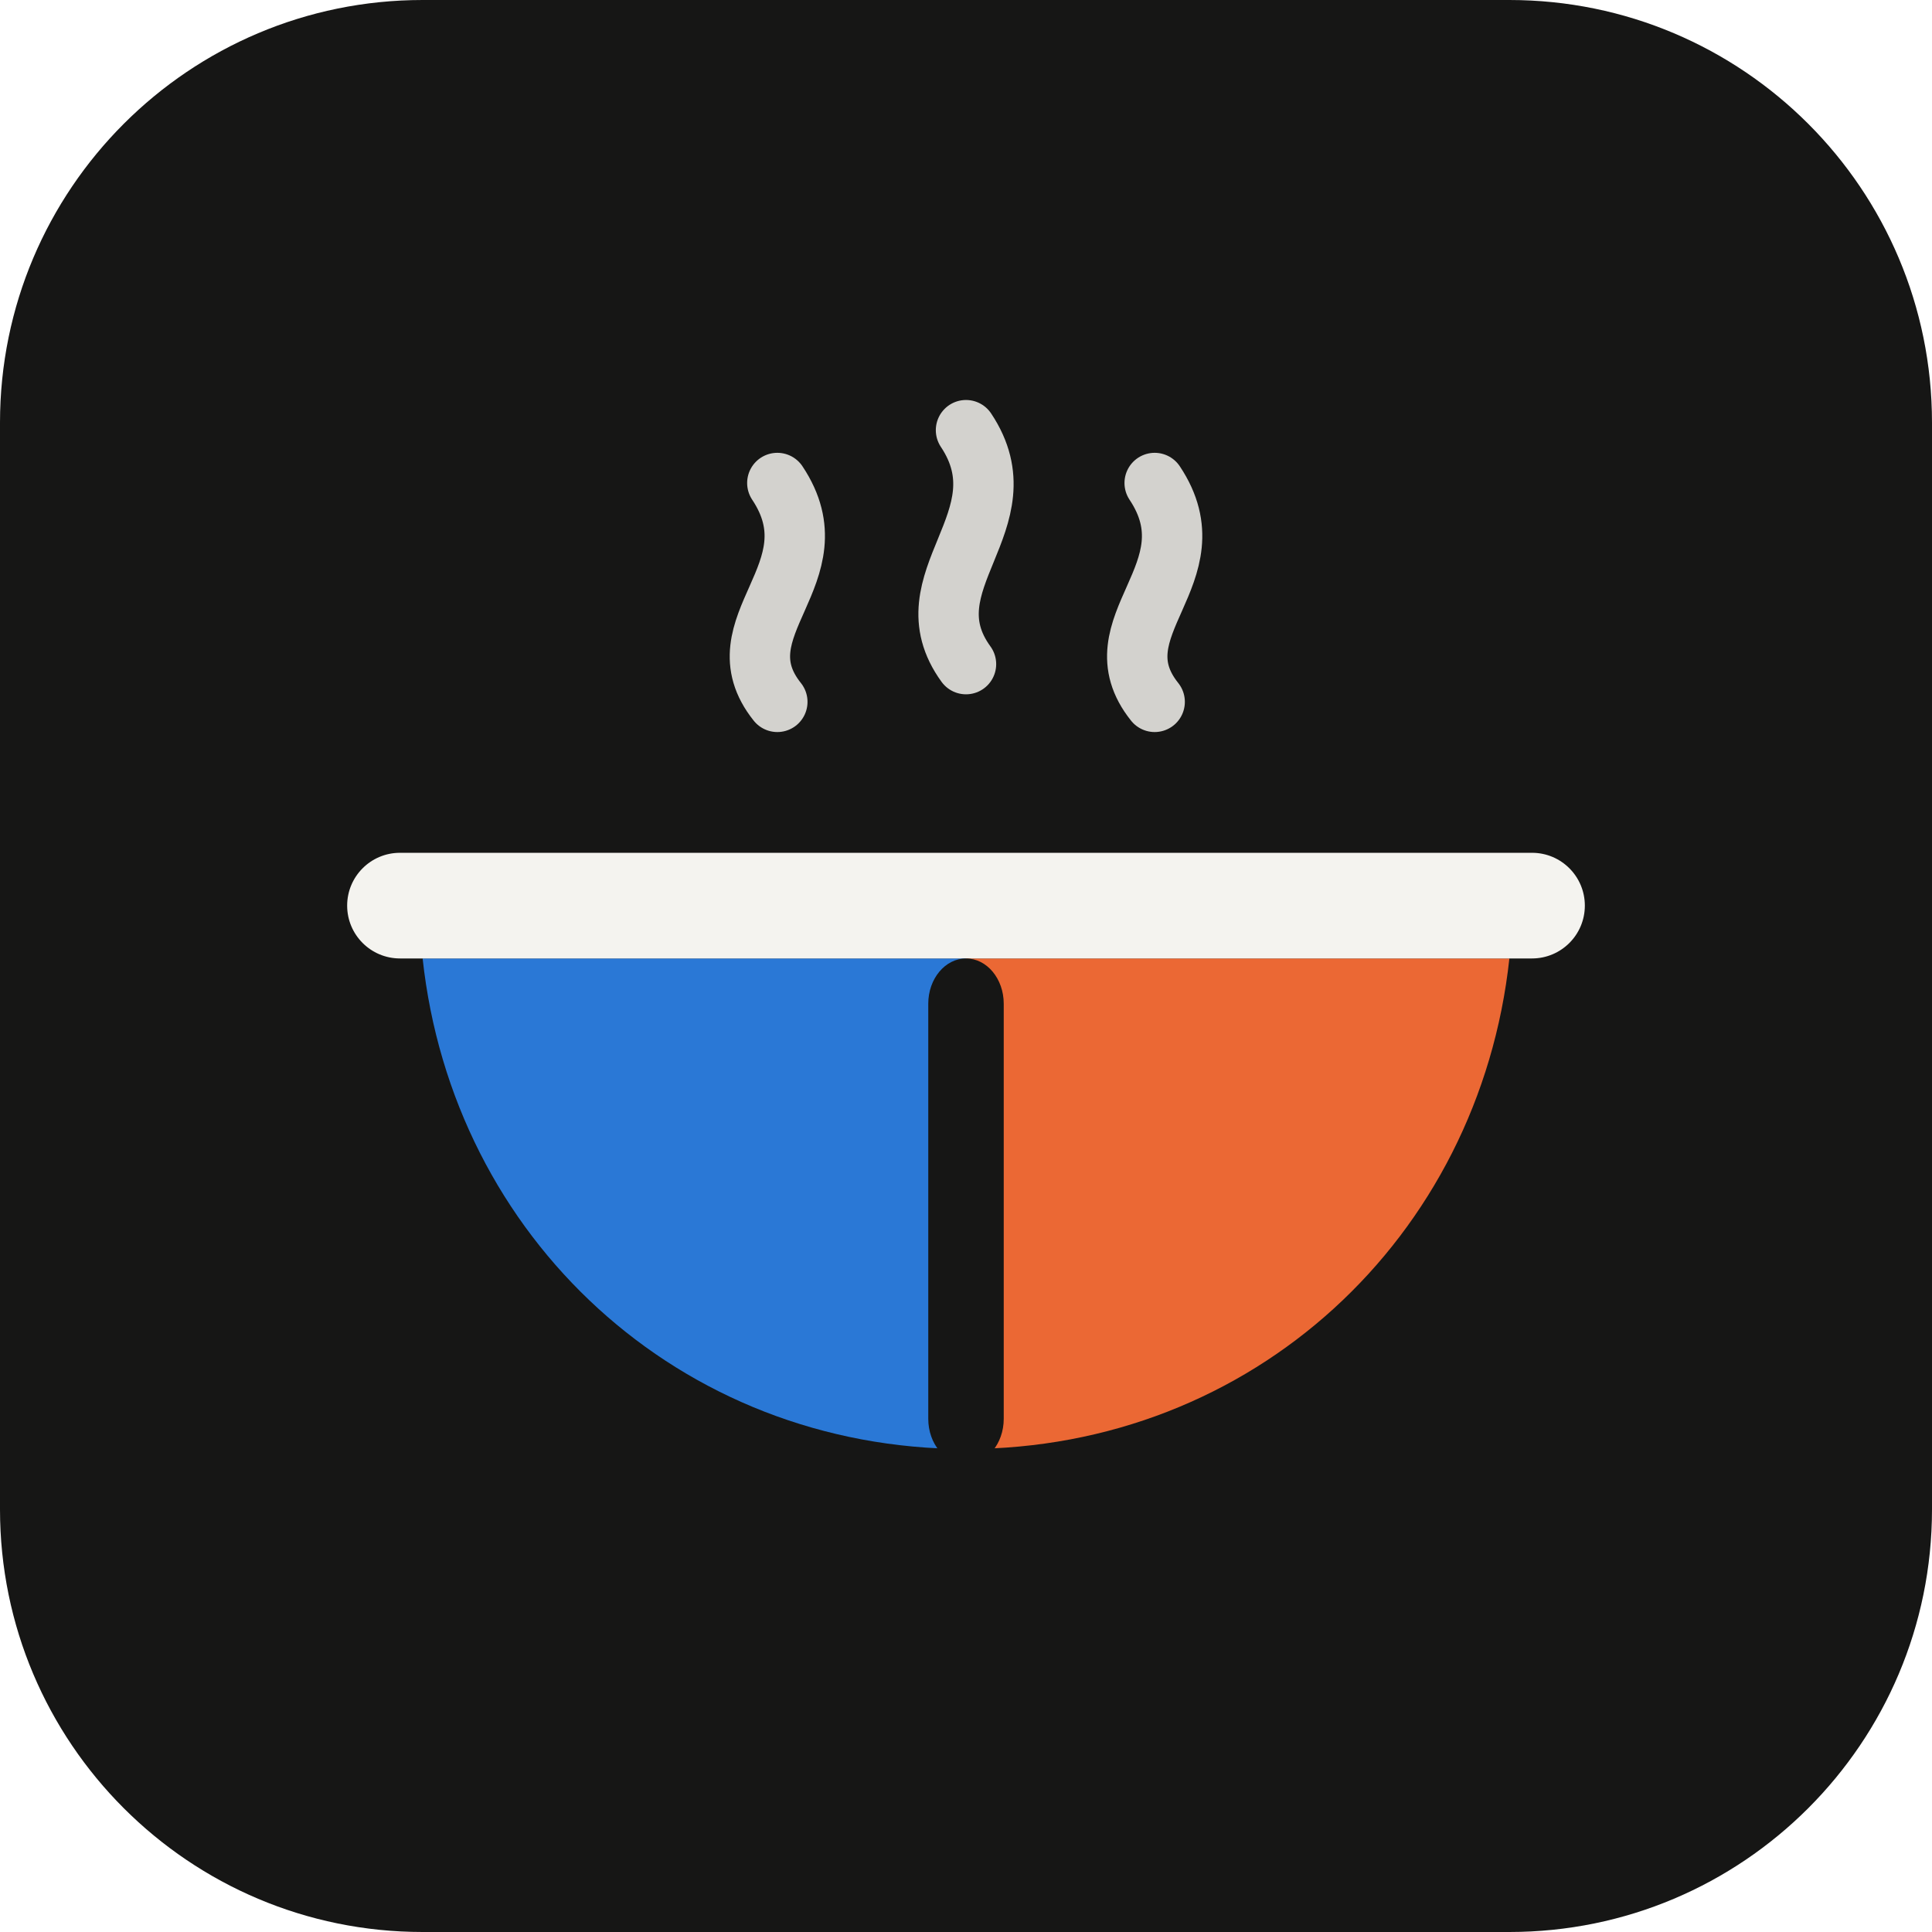
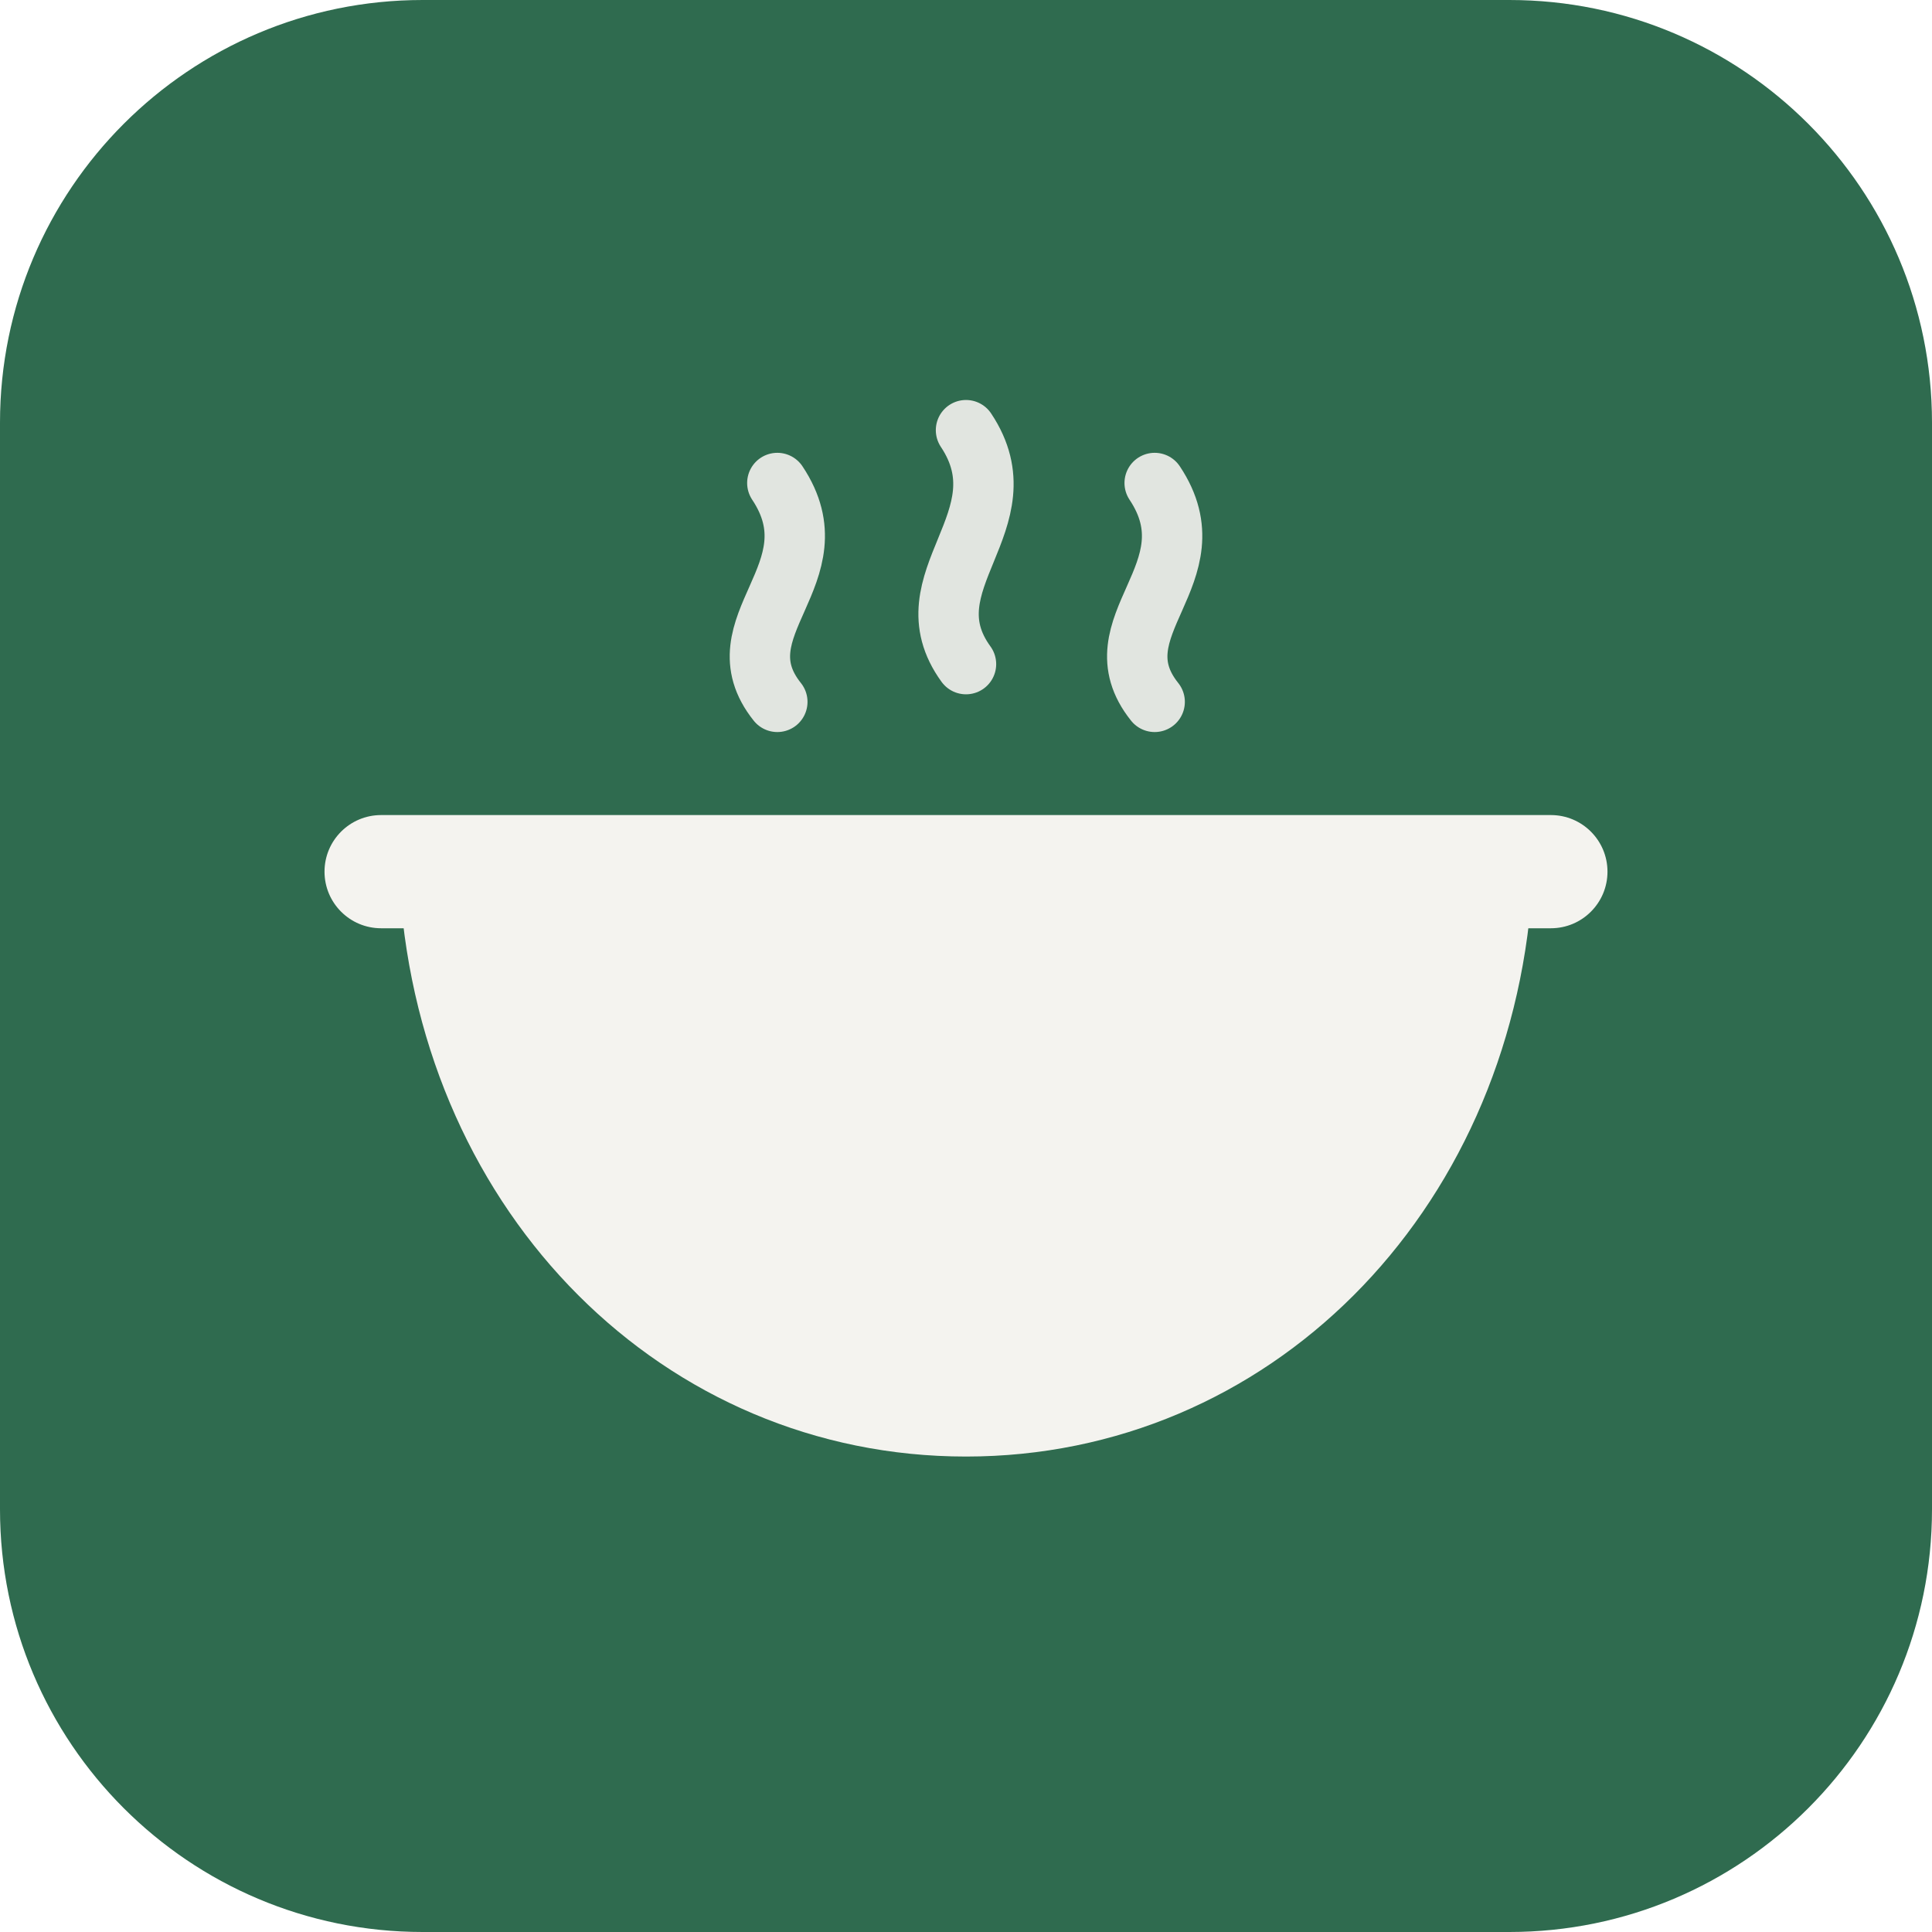
<svg xmlns="http://www.w3.org/2000/svg" viewBox="0 0 512 512">
-   <rect width="512" height="512" rx="112" fill="#161615" />
-   <path d="M256 214v170c-76 0-136-56-144-130h144z" fill="#2a78d6" />
-   <path d="M256 214v170c76 0 136-56 144-130H256z" fill="#eb6834" />
-   <rect x="92" y="226" width="328" height="28" rx="14" fill="#f4f3ef" />
-   <path d="M206 186c-16-20 16-34 0-58M256 176c-16-22 16-38 0-62M306 186c-16-20 16-34 0-58" fill="none" stroke="#f4f3ef" stroke-width="16" stroke-linecap="round" opacity="0.85" />
-   <rect x="246" y="254" width="20" height="134" rx="12" fill="#161615" />
+   <rect width="512" height="512" rx="112" fill="#2f6b4f" />
+   <path d="M106 236h300c-6 86-70 150-150 150s-144-64-150-150z" fill="#f4f3ef" />
+   <rect x="86" y="216" width="340" height="30" rx="15" fill="#f4f3ef" />
+   <path d="M206 186c-16-20 16-34 0-58M256 176c-16-22 16-38 0-62M306 186c-16-20 16-34 0-58" fill="none" stroke="#f4f3ef" stroke-width="16" stroke-linecap="round" opacity="0.9" />
</svg>
